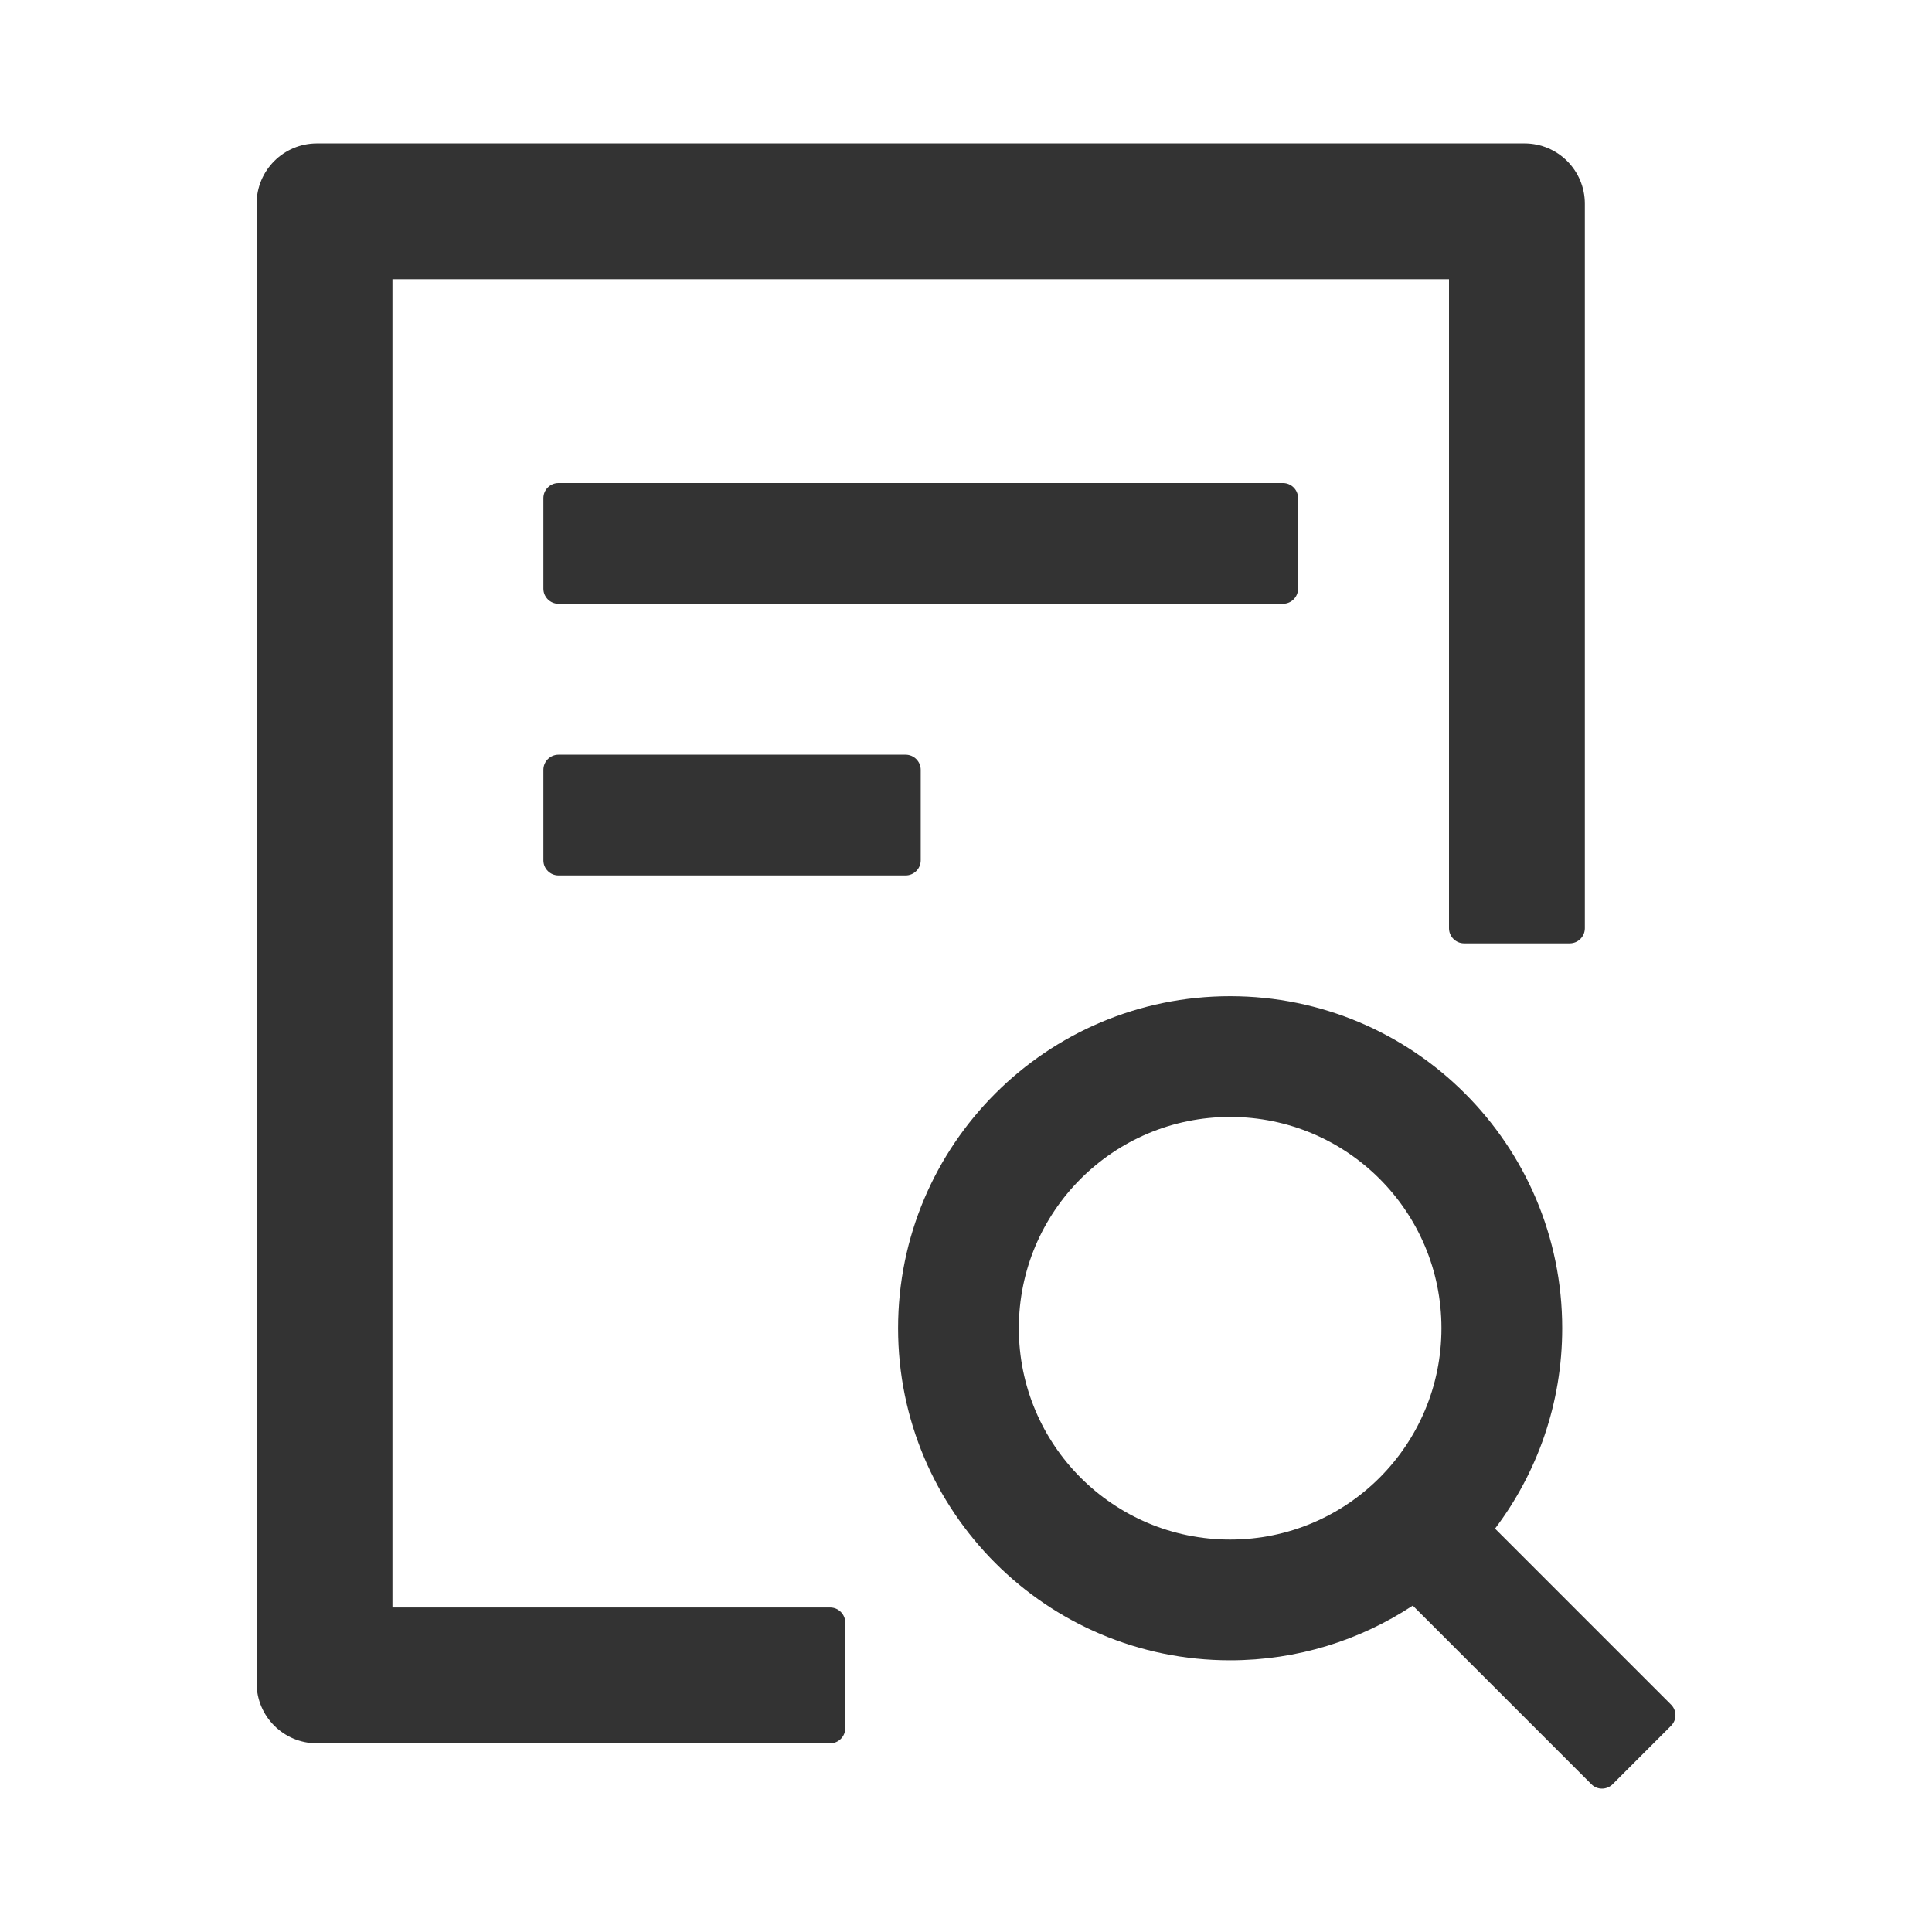
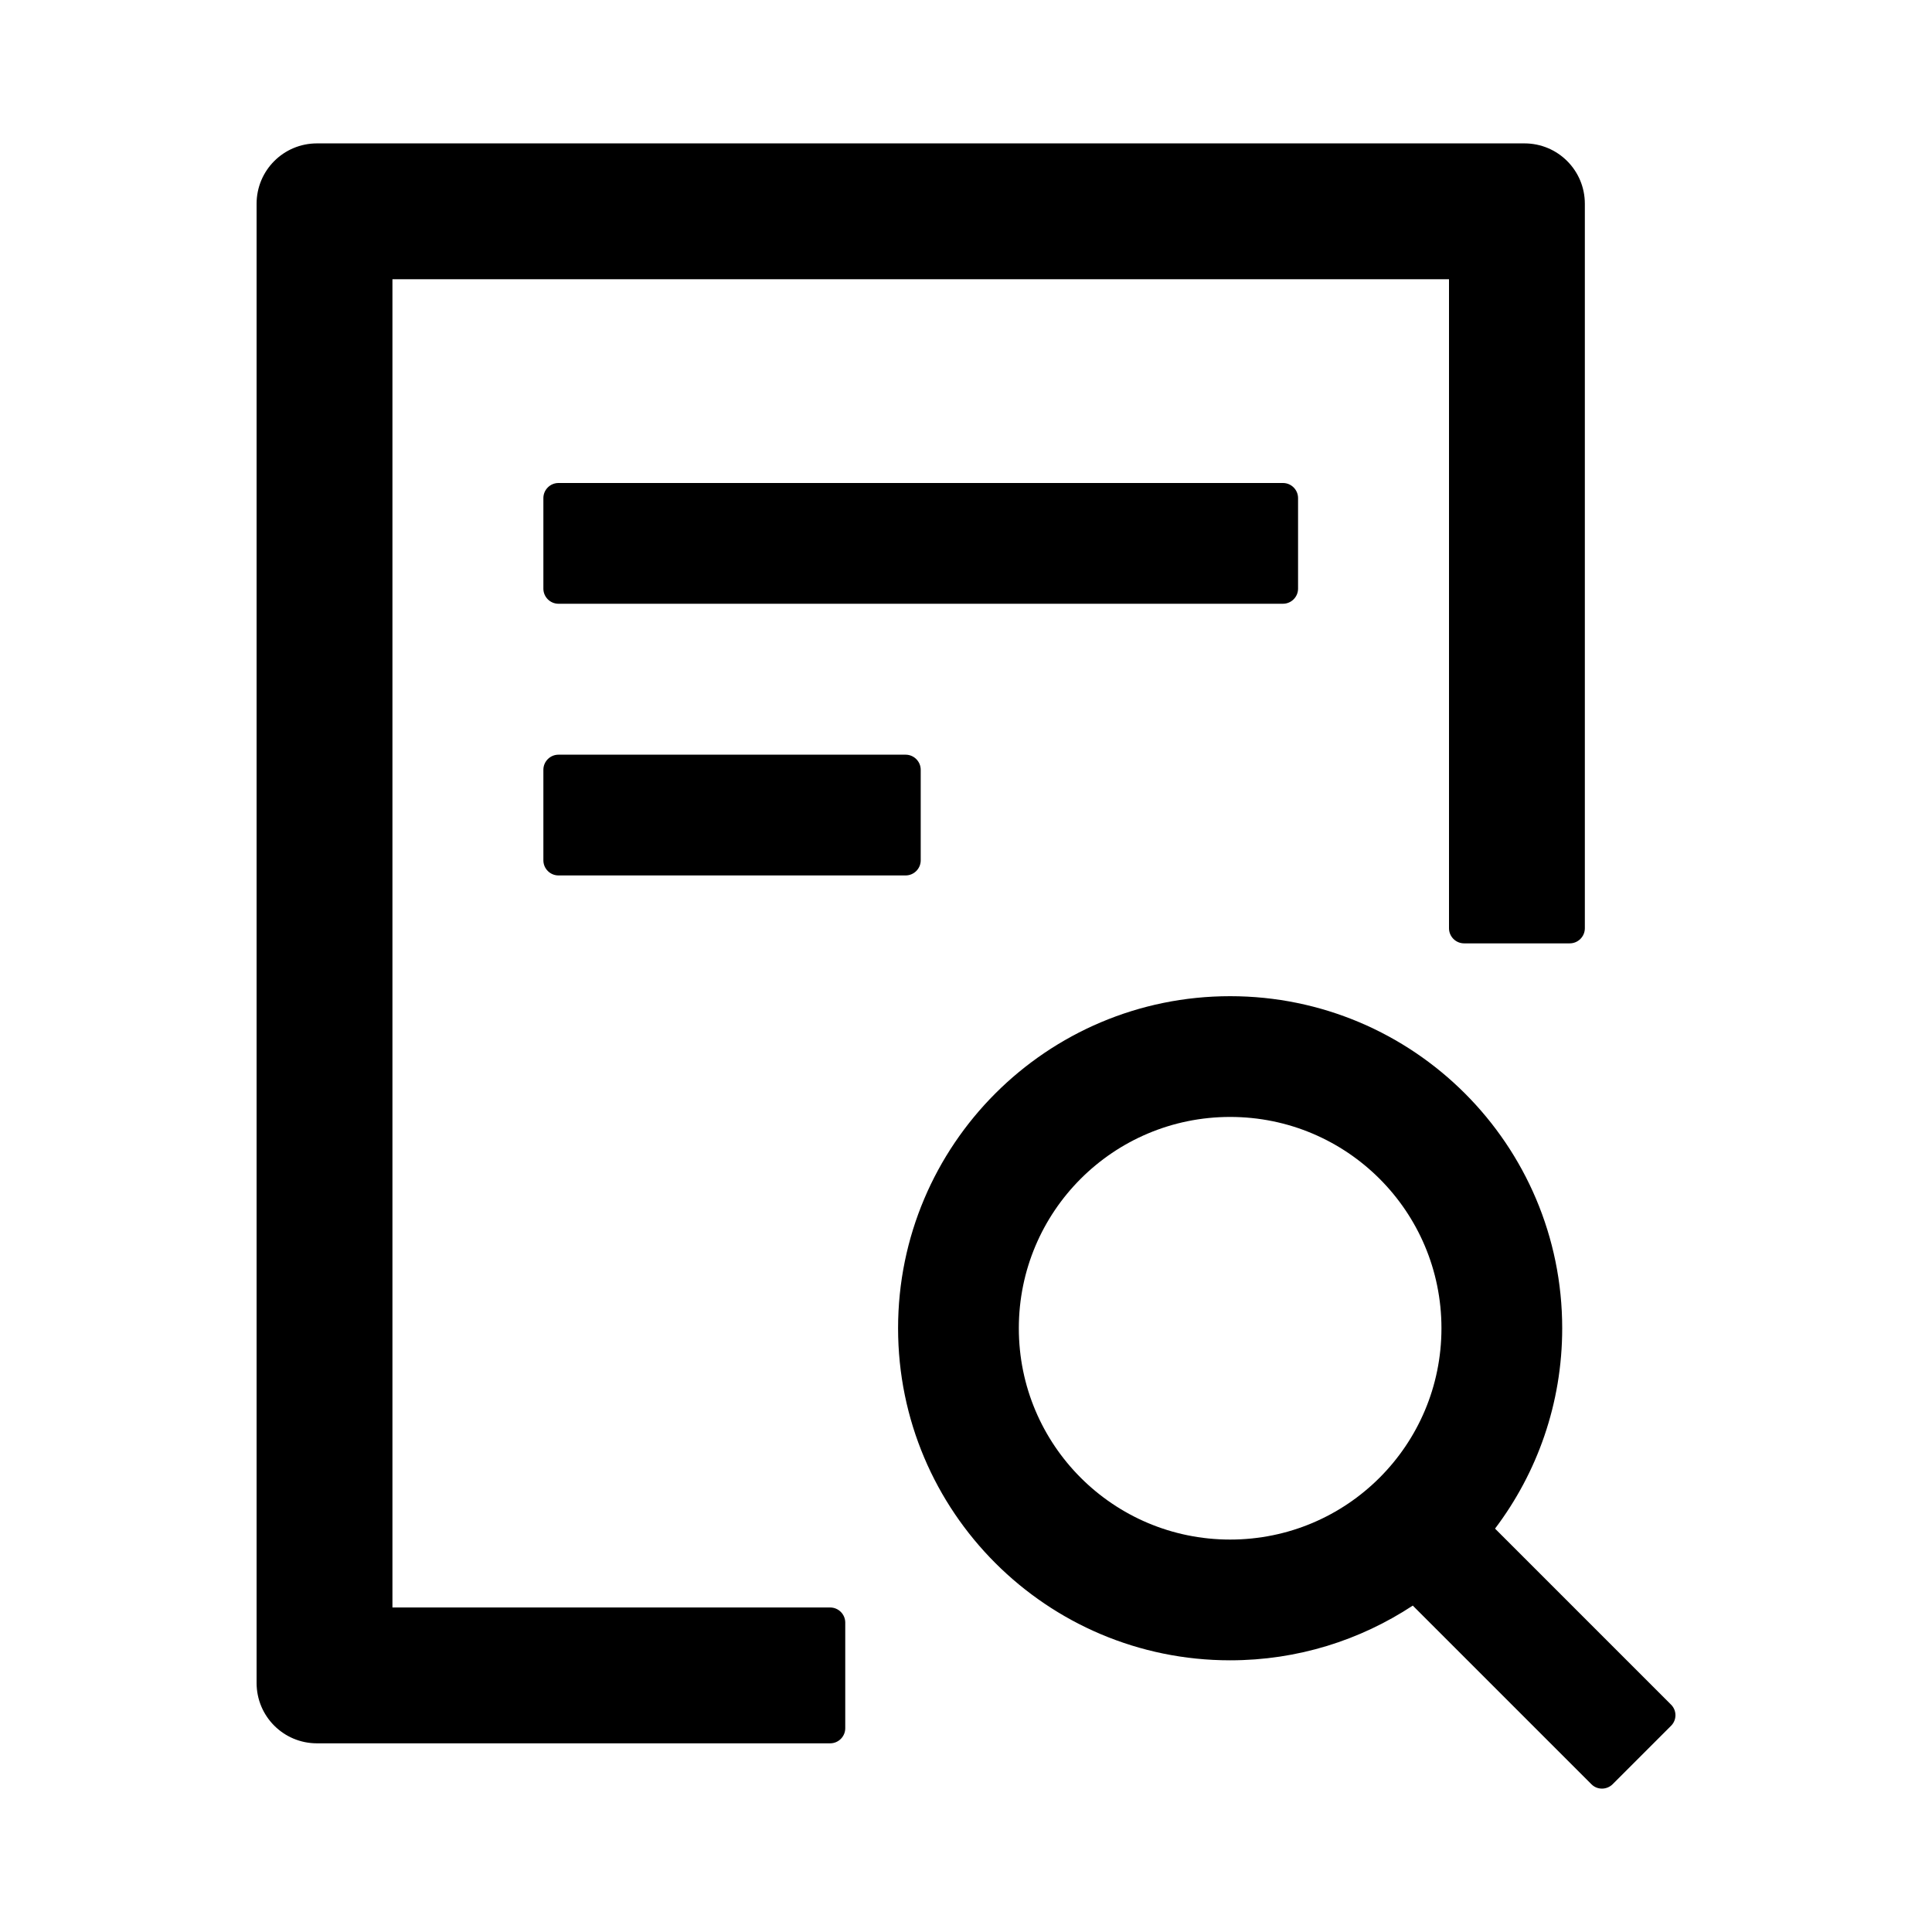
<svg xmlns="http://www.w3.org/2000/svg" class="icon" width="200px" height="200.00px" viewBox="0 0 1024 1024" version="1.1">
-   <path fill="#333333" d="M688 312v-48c0-4.4-3.6-8-8-8H296c-4.4 0-8 3.6-8 8v48c0 4.4 3.6 8 8 8h384c4.4 0 8-3.6 8-8zM296 400c-4.4 0-8 3.6-8 8v48c0 4.4 3.6 8 8 8h184c4.4 0 8-3.6 8-8v-48c0-4.4-3.6-8-8-8H296zM440 852H208V148h560v344c0 4.4 3.6 8 8 8h56c4.4 0 8-3.6 8-8V108c0-17.7-14.3-32-32-32H168c-17.7 0-32 14.3-32 32v784c0 17.7 14.3 32 32 32h272c4.4 0 8-3.6 8-8v-56c0-4.4-3.6-8-8-8zM885.7 903.5l-93.3-93.3C814.7 780.7 828 743.9 828 704c0-97.2-78.8-176-176-176s-176 78.8-176 176 78.8 176 176 176c35.8 0 69-10.7 96.8-29l94.7 94.7c1.6 1.6 3.6 2.3 5.6 2.3s4.1-0.8 5.6-2.3l31-31c3.1-3.1 3.1-8.1 0-11.2zM652 816c-61.9 0-112-50.1-112-112s50.1-112 112-112 112 50.1 112 112-50.1 112-112 112z" />
+   <path d="M688 312v-48c0-4.4-3.6-8-8-8H296c-4.4 0-8 3.6-8 8v48c0 4.4 3.6 8 8 8h384c4.4 0 8-3.6 8-8zM296 400c-4.4 0-8 3.6-8 8v48c0 4.4 3.6 8 8 8h184c4.4 0 8-3.6 8-8v-48c0-4.4-3.6-8-8-8H296zM440 852H208V148h560v344c0 4.4 3.6 8 8 8h56c4.4 0 8-3.6 8-8V108c0-17.7-14.3-32-32-32H168c-17.7 0-32 14.3-32 32v784c0 17.7 14.3 32 32 32h272c4.4 0 8-3.6 8-8v-56c0-4.4-3.6-8-8-8zM885.7 903.5l-93.3-93.3C814.7 780.7 828 743.9 828 704c0-97.2-78.8-176-176-176s-176 78.8-176 176 78.8 176 176 176c35.8 0 69-10.7 96.8-29l94.7 94.7c1.6 1.6 3.6 2.3 5.6 2.3s4.1-0.8 5.6-2.3l31-31c3.1-3.1 3.1-8.1 0-11.2zM652 816c-61.9 0-112-50.1-112-112s50.1-112 112-112 112 50.1 112 112-50.1 112-112 112z" />
</svg>
